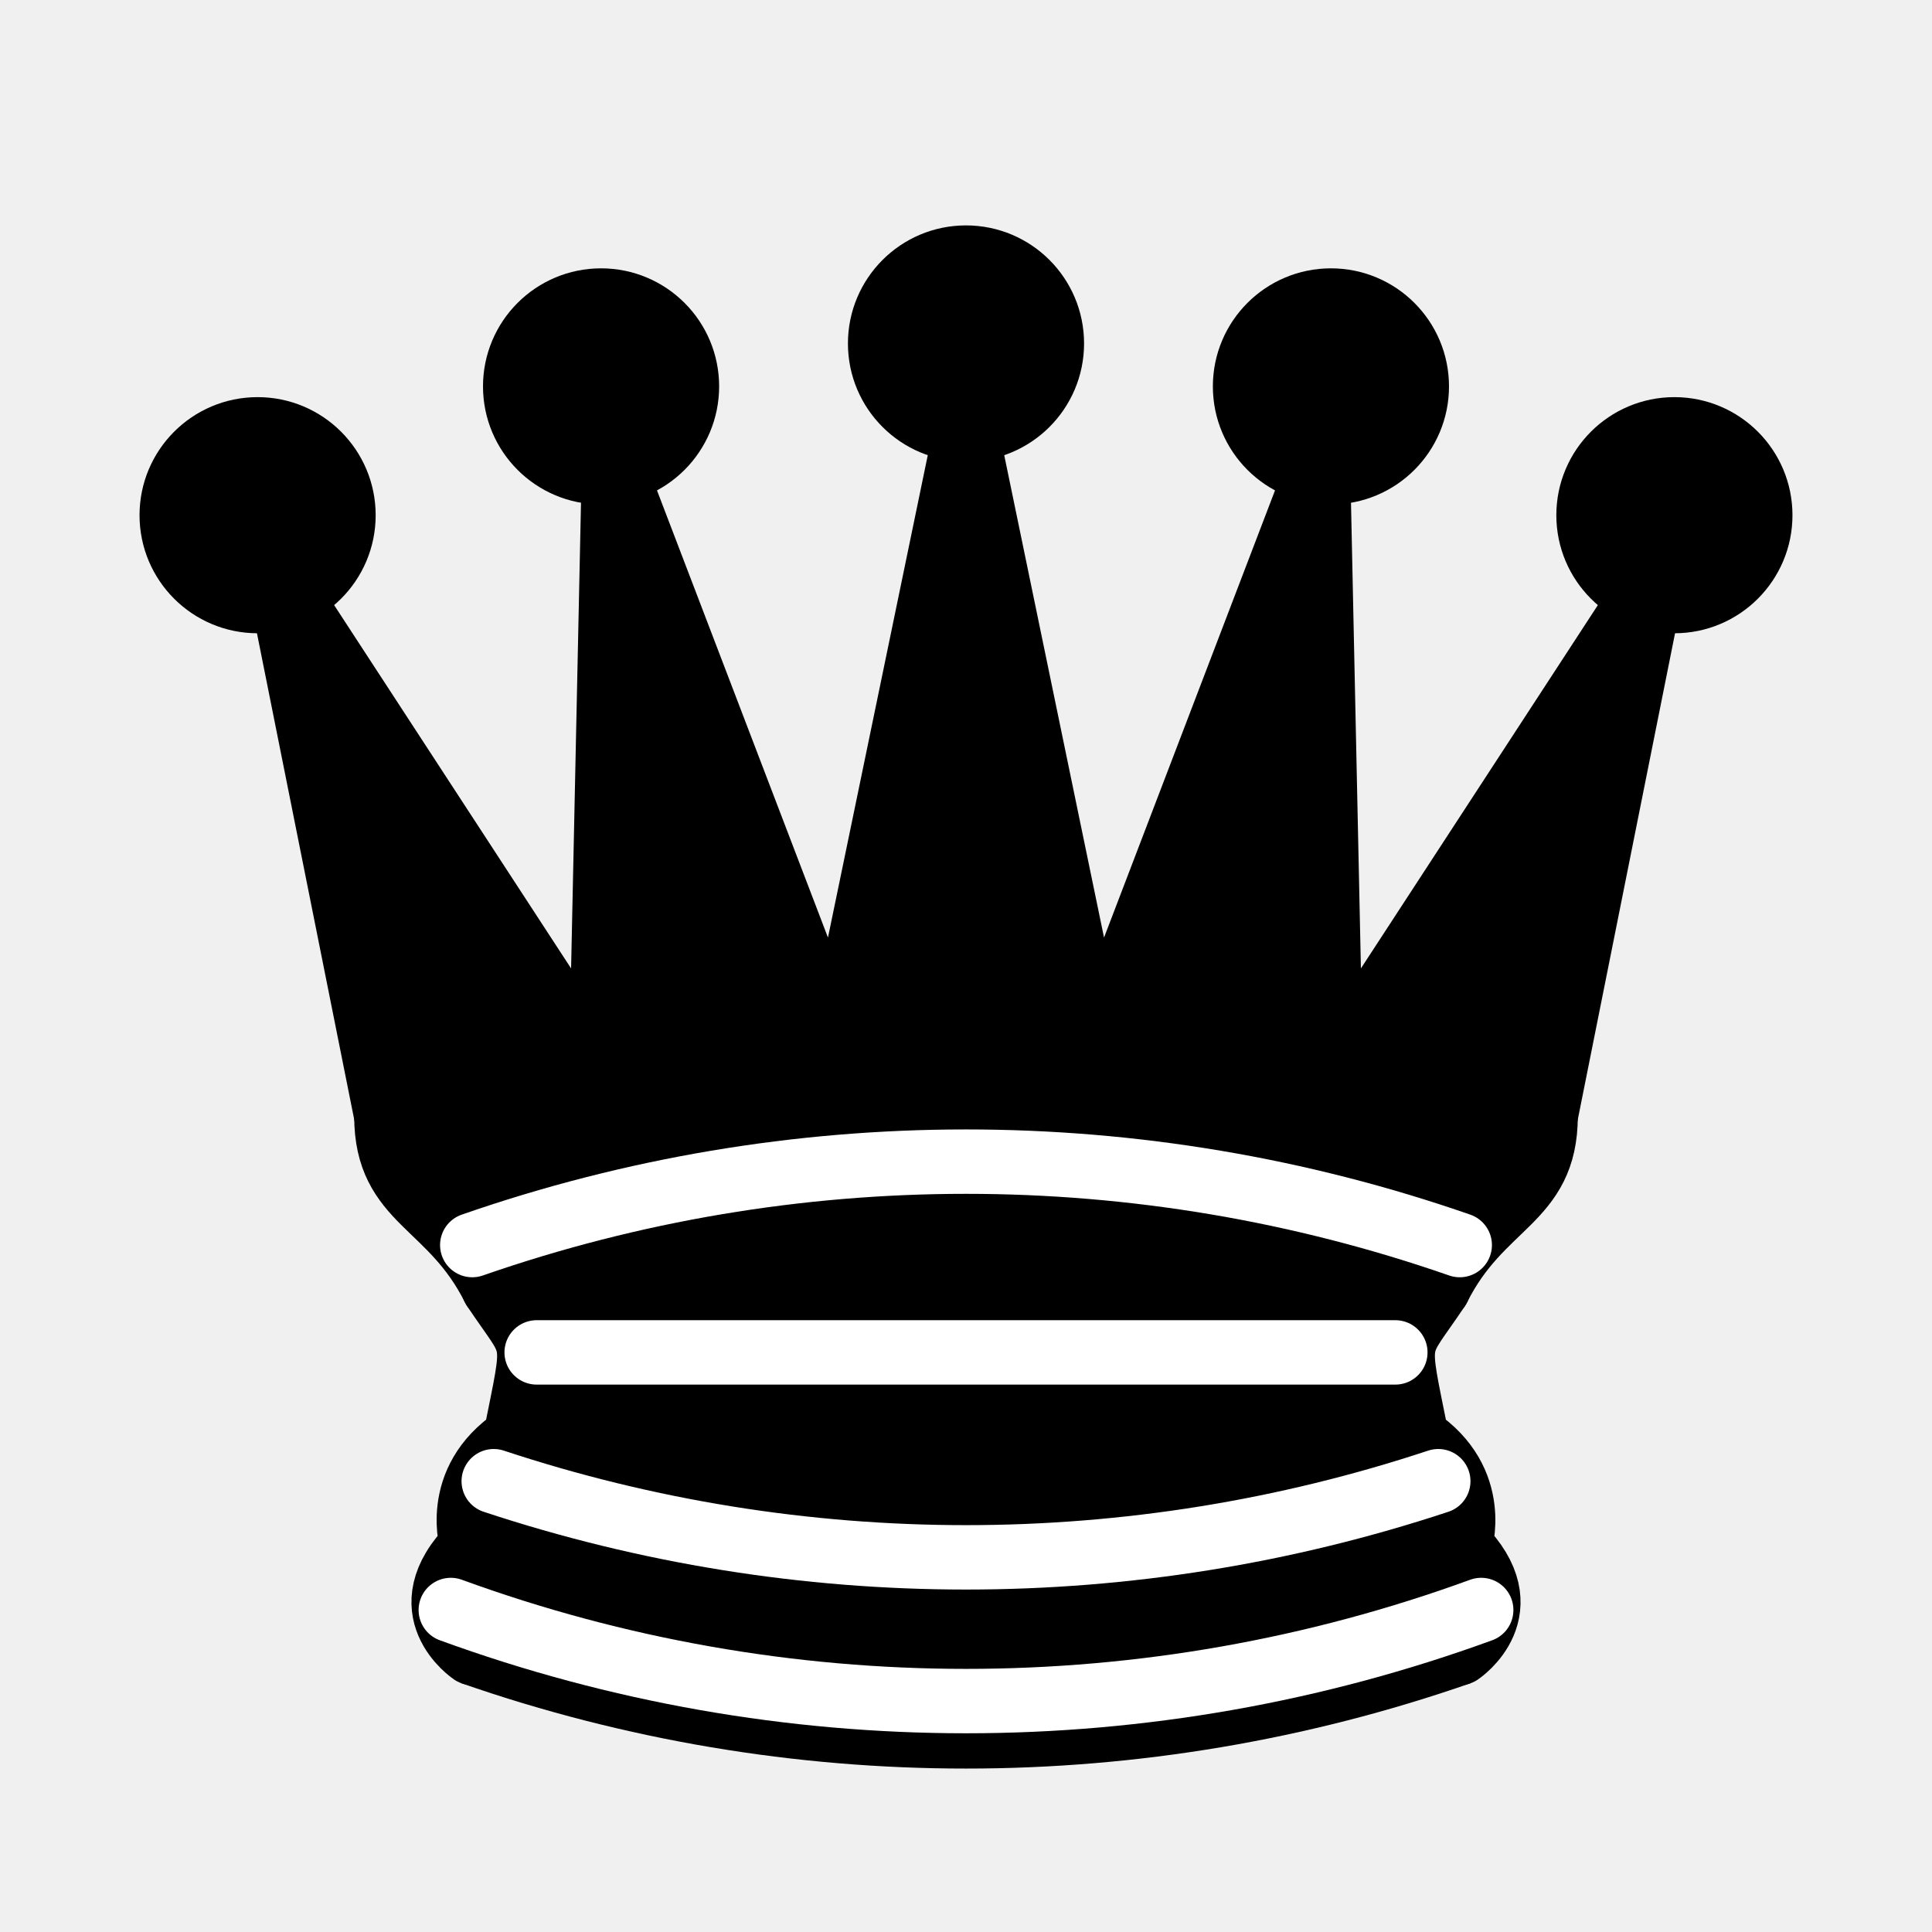
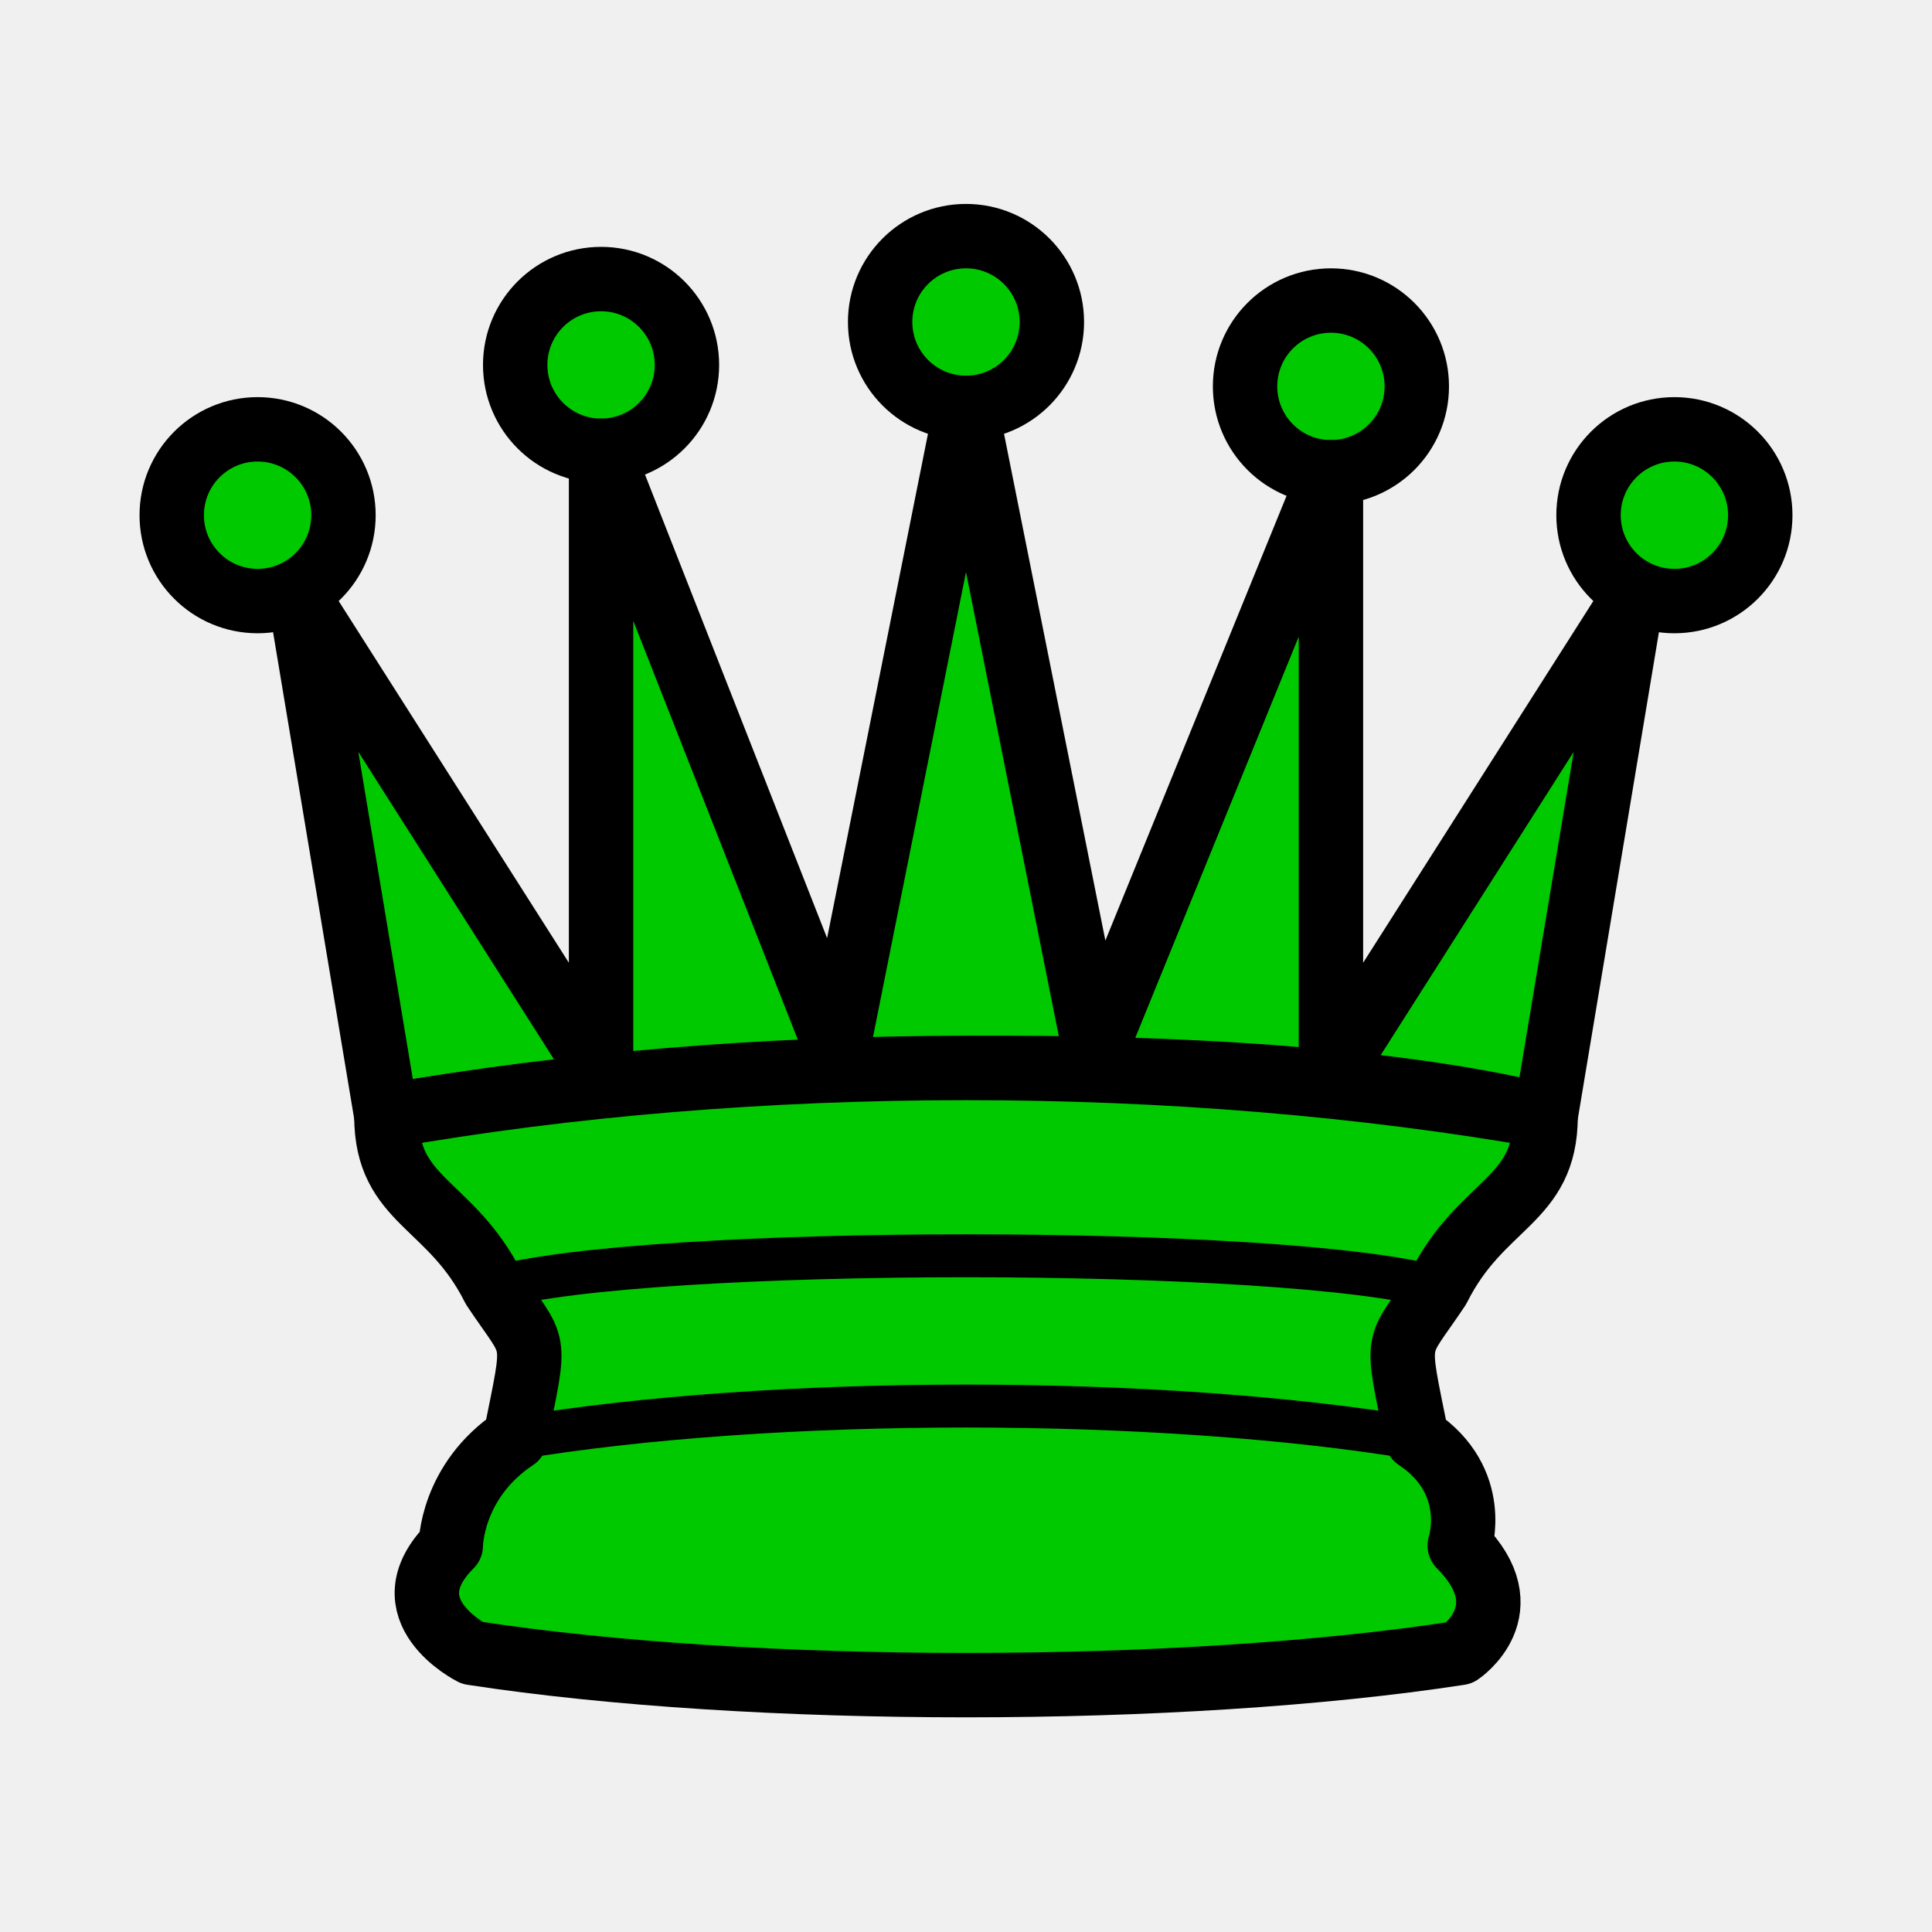
- <svg xmlns="http://www.w3.org/2000/svg" version="1.1" width="45" height="45">
-   <g style="fill:#000000;stroke:#000000;stroke-width:1.5; stroke-linecap:round;stroke-linejoin:round">
-     <path d="M 9,26 C 17.5,24.5 30,24.5 36,26 L 38.5,13.5 L 31,25 L 30.7,10.9 L 25.5,24.5 L 22.5,10 L 19.5,24.5 L 14.3,10.9 L 14,25 L 6.5,13.5 L 9,26 z" style="stroke-linecap:butt;fill:#000000" />
-     <path d="m 9,26 c 0,2 1.5,2 2.5,4 1,1.5 1,1 0.5,3.5 -1.5,1 -1,2.5 -1,2.5 -1.5,1.5 0,2.5 0,2.5 6.5,1 16.5,1 23,0 0,0 1.5,-1 0,-2.5 0,0 0.5,-1.5 -1,-2.5 -0.5,-2.5 -0.5,-2 0.5,-3.5 1,-2 2.5,-2 2.5,-4 -8.5,-1.5 -18.5,-1.5 -27,0 z" />
-     <path d="M 11.5,30 C 15,29 30,29 33.5,30" />
-     <path d="m 12,33.5 c 6,-1 15,-1 21,0" />
-     <circle cx="6" cy="12" r="2" />
-     <circle cx="14" cy="9" r="2" />
-     <circle cx="22.5" cy="8" r="2" />
-     <circle cx="31" cy="9" r="2" />
-     <circle cx="39" cy="12" r="2" />
-     <path d="M 11,38.5 A 35,35 1 0 0 34,38.5" style="fill:none; stroke:#000000;stroke-linecap:butt;" />
-     <g style="fill:none; stroke:#ffffff;">
-       <path d="M 11,29 A 35,35 1 0 1 34,29" />
-       <path d="M 12.5,31.5 L 32.5,31.5" />
-       <path d="M 11.5,34.5 A 35,35 1 0 0 33.5,34.5" />
-       <path d="M 10.5,37.5 A 35,35 1 0 0 34.5,37.5" />
-     </g>
+ <svg xmlns="http://www.w3.org/2000/svg" width="45" height="45" id="svg3128" version="1.0">
+   <defs id="defs3130">
+     </defs>
+   <g id="layer1">
+     <path style="opacity:1;fill:#00c900;fill-opacity:1;stroke:black;stroke-width:1.5;stroke-linecap:round;stroke-linejoin:round;stroke-miterlimit:4;stroke-dasharray:none;stroke-opacity:1" id="path5571" d="M 9 13 A 2 2 0 1 1  5,13 A 2 2 0 1 1  9 13 z" transform="translate(-1, -1)" />
+     <path style="opacity:1;fill:#00c900;fill-opacity:1;stroke:black;stroke-width:1.5;stroke-linecap:round;stroke-linejoin:round;stroke-miterlimit:4;stroke-dasharray:none;stroke-opacity:1" id="path5573" d="M 9 13 A 2 2 0 1 1  5,13 A 2 2 0 1 1  9 13 z" transform="translate(15.5, -5.5)" />
+     <path style="opacity:1;fill:#00c900;fill-opacity:1;stroke:black;stroke-width:1.5;stroke-linecap:round;stroke-linejoin:round;stroke-miterlimit:4;stroke-dasharray:none;stroke-opacity:1" id="path5575" d="M 9 13 A 2 2 0 1 1  5,13 A 2 2 0 1 1  9 13 z" transform="translate(32, -1)" />
+     <path style="opacity:1;fill:#00c900;fill-opacity:1;stroke:black;stroke-width:1.5;stroke-linecap:round;stroke-linejoin:round;stroke-miterlimit:4;stroke-dasharray:none;stroke-opacity:1" id="path5577" d="M 9 13 A 2 2 0 1 1  5,13 A 2 2 0 1 1  9 13 z" transform="translate(7, -4.5)" />
+     <path style="opacity:1;fill:#00c900;fill-opacity:1;stroke:black;stroke-width:1.5;stroke-linecap:round;stroke-linejoin:round;stroke-miterlimit:4;stroke-dasharray:none;stroke-opacity:1" id="path5579" d="M 9 13 A 2 2 0 1 1  5,13 A 2 2 0 1 1  9 13 z" transform="translate(24, -4)" />
+     <path style="fill:#00c900;fill-opacity:1;fill-rule:evenodd;stroke:black;stroke-width:1.5;stroke-linecap:butt;stroke-linejoin:round;stroke-opacity:1;stroke-miterlimit:4;stroke-dasharray:none" d="M 9,26 C 17.5,24.5 30,24.5 36,26 L 38,14 L 31,25 L 31,11 L 25.5,24.5 L 22.5,9.5 L 19.5,24.5 L 14,10.5 L 14,25 L 7,14 L 9,26 z " id="path5581" />
+     <path style="fill:#00c900;fill-opacity:1;fill-rule:evenodd;stroke:black;stroke-width:1.5;stroke-linecap:butt;stroke-linejoin:round;stroke-opacity:1;stroke-miterlimit:4;stroke-dasharray:none" d="M 9,26 C 9,28 10.5,28 11.5,30 C 12.5,31.5 12.5,31 12,33.5 C 10.5,34.5 10.5,36 10.5,36 C 9,37.5 11,38.5 11,38.5 C 17.5,39.5 27.5,39.5 34,38.5 C 34,38.5 35.5,37.5 34,36 C 34,36 34.5,34.5 33,33.5 C 32.5,31 32.5,31.5 33.5,30 C 34.5,28 36,28 36,26 C 27.5,24.5 17.5,24.5 9,26 z " id="path5583" />
+     <path style="fill:#00c900;fill-opacity:1;fill-rule:evenodd;stroke:black;stroke-width:1px;stroke-linecap:round;stroke-linejoin:round;stroke-opacity:1" d="M 11.5,30 C 15,29 30,29 33.5,30" id="path5585" />
+     <path style="fill:#00c900;fill-opacity:1;fill-rule:evenodd;stroke:black;stroke-width:1px;stroke-linecap:round;stroke-linejoin:round;stroke-opacity:1" d="M 12,33.5 C 18,32.5 27,32.5 33,33.5" id="path5587" />
  </g>
</svg>
